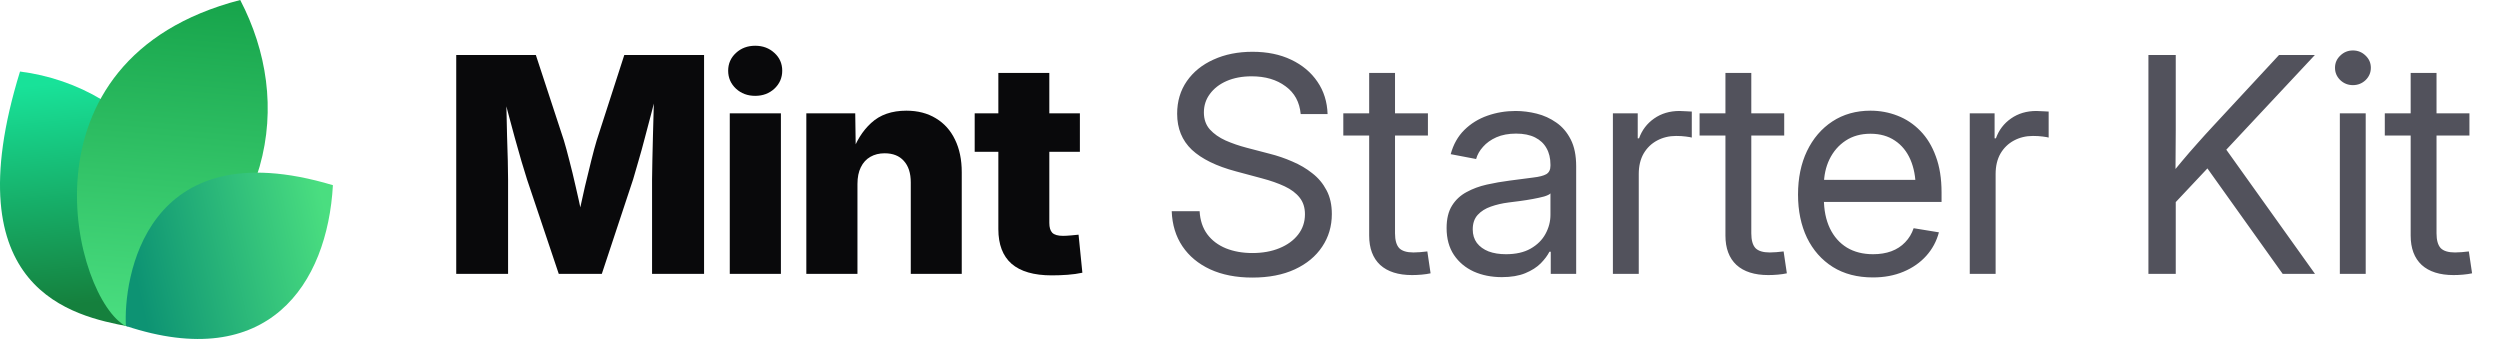
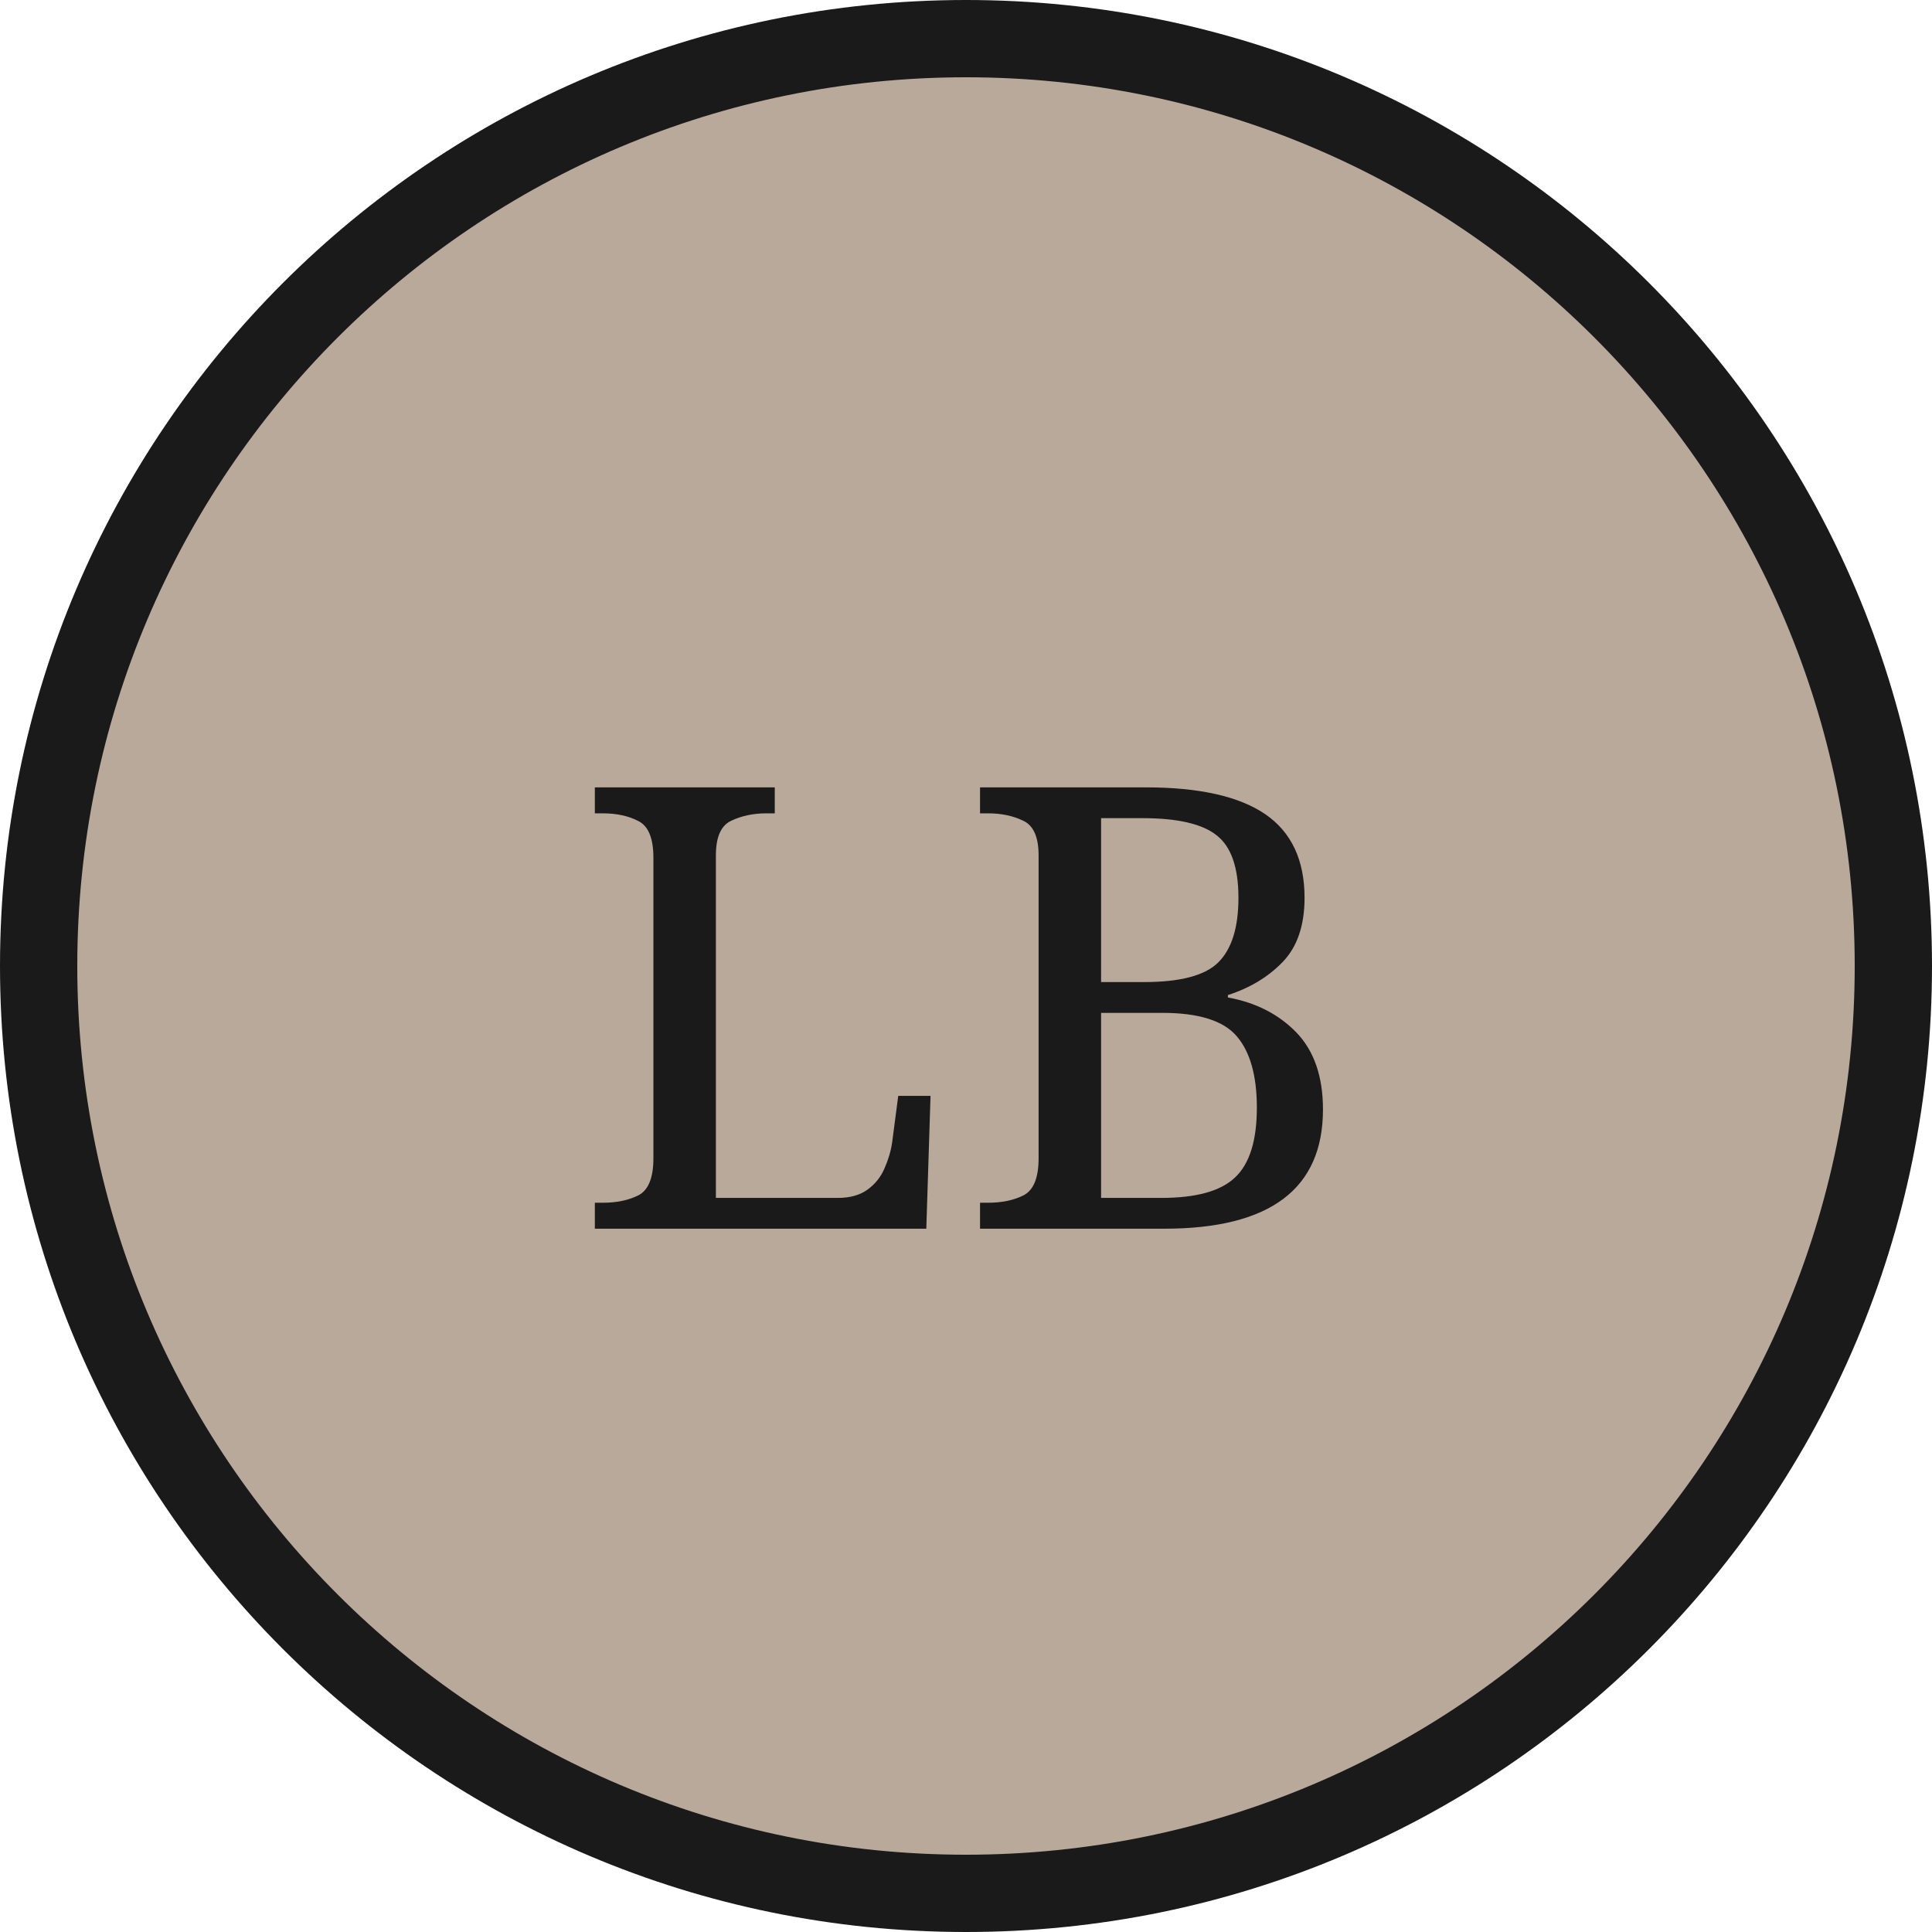
- <svg xmlns="http://www.w3.org/2000/svg" width="177" height="24" viewBox="0 0 177 24" fill="none">
-   <path d="M9.061 23.108C5.268 22.377 -3.391 20.627 1.417 5.064C9.634 6.099 16.973 14.064 9.061 23.108Z" fill="url(#paint0_linear_17557_2020)" />
-   <path d="M8.919 23.094C5.276 21.222 0.784 4.209 17.007 0C20.757 7.193 19.621 16.545 8.919 23.094Z" fill="url(#paint1_linear_17557_2020)" />
-   <path d="M8.914 23.079C8.735 19.882 10.159 9.085 23.57 13.111C23.181 20.123 18.984 26.418 8.914 23.079Z" fill="url(#paint2_linear_17557_2020)" />
-   <path d="M32.301 19.392V3.894H37.938L39.925 9.948C40.036 10.315 40.164 10.787 40.31 11.362C40.462 11.938 40.611 12.552 40.757 13.204C40.91 13.855 41.048 14.483 41.173 15.086C41.305 15.682 41.412 16.192 41.495 16.615H40.695C40.771 16.192 40.871 15.682 40.996 15.086C41.128 14.49 41.267 13.866 41.412 13.214C41.565 12.562 41.714 11.948 41.86 11.373C42.005 10.79 42.133 10.315 42.244 9.948L44.2 3.894H49.848V19.392H46.166V12.704C46.166 12.357 46.173 11.917 46.187 11.383C46.2 10.849 46.214 10.27 46.228 9.646C46.249 9.022 46.266 8.391 46.28 7.753C46.301 7.115 46.311 6.519 46.311 5.964H46.623C46.485 6.561 46.332 7.181 46.166 7.826C45.999 8.471 45.833 9.102 45.666 9.719C45.507 10.336 45.351 10.901 45.198 11.414C45.053 11.928 44.928 12.357 44.824 12.704L42.608 19.392H39.561L37.314 12.704C37.203 12.357 37.072 11.928 36.919 11.414C36.773 10.901 36.614 10.34 36.441 9.729C36.274 9.112 36.104 8.481 35.931 7.836C35.764 7.192 35.608 6.567 35.463 5.964H35.827C35.834 6.512 35.844 7.105 35.858 7.743C35.872 8.374 35.886 9.005 35.9 9.636C35.92 10.26 35.938 10.839 35.952 11.373C35.965 11.907 35.972 12.351 35.972 12.704V19.392H32.301ZM51.668 19.392V8.024H55.288V19.392H51.668ZM53.468 6.786C52.927 6.786 52.473 6.616 52.105 6.276C51.738 5.93 51.554 5.507 51.554 5.007C51.554 4.508 51.738 4.088 52.105 3.749C52.473 3.409 52.927 3.239 53.468 3.239C54.009 3.239 54.463 3.409 54.83 3.749C55.198 4.082 55.382 4.501 55.382 5.007C55.382 5.507 55.198 5.93 54.83 6.276C54.463 6.616 54.009 6.786 53.468 6.786ZM60.708 13.027V19.392H57.088V8.024H60.551L60.593 10.967H60.281C60.593 10.024 61.061 9.268 61.685 8.7C62.309 8.124 63.138 7.836 64.171 7.836C64.975 7.836 65.672 8.017 66.262 8.377C66.851 8.731 67.302 9.234 67.614 9.885C67.933 10.537 68.092 11.307 68.092 12.194V19.392H64.483V12.912C64.483 12.26 64.32 11.754 63.994 11.394C63.675 11.033 63.221 10.853 62.632 10.853C62.25 10.853 61.914 10.936 61.623 11.102C61.332 11.269 61.106 11.515 60.947 11.841C60.787 12.16 60.708 12.555 60.708 13.027ZM76.456 8.024V10.749H69.008V8.024H76.456ZM70.683 5.163H74.292V15.783C74.292 16.102 74.361 16.334 74.5 16.48C74.646 16.625 74.899 16.698 75.259 16.698C75.405 16.698 75.596 16.688 75.831 16.667C76.074 16.646 76.251 16.629 76.362 16.615L76.632 19.309C76.313 19.378 75.963 19.427 75.582 19.455C75.207 19.482 74.836 19.496 74.469 19.496C73.2 19.496 72.25 19.222 71.619 18.674C70.995 18.127 70.683 17.308 70.683 16.22V5.163Z" fill="#09090B" />
-   <path d="M88.667 19.652C87.523 19.652 86.528 19.458 85.682 19.07C84.843 18.681 84.188 18.137 83.716 17.437C83.245 16.736 82.992 15.908 82.957 14.951H84.933C84.968 15.596 85.148 16.14 85.474 16.584C85.8 17.021 86.24 17.354 86.795 17.582C87.35 17.804 87.974 17.915 88.667 17.915C89.388 17.915 90.026 17.801 90.581 17.572C91.143 17.343 91.583 17.024 91.902 16.615C92.228 16.199 92.391 15.717 92.391 15.169C92.391 14.698 92.266 14.306 92.017 13.994C91.767 13.675 91.413 13.408 90.956 13.193C90.498 12.978 89.954 12.787 89.323 12.621L87.502 12.132C86.123 11.765 85.082 11.255 84.382 10.603C83.689 9.944 83.342 9.095 83.342 8.055C83.342 7.174 83.571 6.404 84.028 5.746C84.486 5.087 85.117 4.577 85.921 4.217C86.726 3.849 87.645 3.666 88.678 3.666C89.718 3.666 90.63 3.853 91.413 4.227C92.204 4.602 92.824 5.122 93.275 5.787C93.726 6.446 93.965 7.209 93.993 8.076H92.089C92.013 7.23 91.656 6.574 91.018 6.11C90.387 5.638 89.586 5.403 88.615 5.403C87.95 5.403 87.36 5.513 86.847 5.735C86.341 5.957 85.946 6.262 85.661 6.651C85.377 7.032 85.235 7.469 85.235 7.961C85.235 8.447 85.377 8.849 85.661 9.168C85.946 9.48 86.317 9.74 86.774 9.948C87.232 10.149 87.724 10.319 88.251 10.457L89.884 10.884C90.439 11.023 90.977 11.206 91.496 11.435C92.023 11.657 92.495 11.934 92.911 12.267C93.334 12.593 93.67 12.995 93.92 13.474C94.17 13.945 94.294 14.504 94.294 15.149C94.294 16.015 94.066 16.788 93.608 17.468C93.157 18.148 92.512 18.681 91.673 19.07C90.834 19.458 89.832 19.652 88.667 19.652ZM101.097 8.024V9.594H95.106V8.024H101.097ZM96.937 5.163H98.767V16.521C98.767 17 98.865 17.347 99.059 17.562C99.26 17.77 99.6 17.874 100.078 17.874C100.21 17.874 100.366 17.867 100.546 17.853C100.733 17.832 100.903 17.815 101.056 17.801L101.285 19.351C101.097 19.392 100.886 19.423 100.65 19.444C100.414 19.465 100.189 19.475 99.974 19.475C98.996 19.475 98.244 19.236 97.717 18.758C97.197 18.272 96.937 17.579 96.937 16.677V5.163ZM106.33 19.621C105.595 19.621 104.932 19.489 104.343 19.226C103.754 18.955 103.285 18.564 102.939 18.05C102.592 17.53 102.419 16.896 102.419 16.147C102.419 15.495 102.547 14.965 102.804 14.556C103.06 14.146 103.403 13.828 103.833 13.599C104.263 13.363 104.742 13.186 105.269 13.068C105.796 12.95 106.333 12.857 106.881 12.787C107.574 12.69 108.132 12.617 108.555 12.569C108.978 12.52 109.287 12.441 109.481 12.33C109.675 12.212 109.772 12.014 109.772 11.737V11.654C109.772 11.203 109.679 10.815 109.492 10.489C109.311 10.163 109.041 9.91 108.68 9.729C108.32 9.549 107.872 9.459 107.338 9.459C106.805 9.459 106.34 9.546 105.945 9.719C105.556 9.892 105.241 10.118 104.998 10.395C104.755 10.665 104.593 10.953 104.509 11.258L102.71 10.915C102.897 10.222 103.22 9.65 103.677 9.199C104.135 8.748 104.679 8.412 105.31 8.19C105.941 7.968 106.607 7.857 107.307 7.857C107.8 7.857 108.295 7.92 108.795 8.044C109.301 8.169 109.765 8.381 110.188 8.679C110.611 8.97 110.951 9.369 111.208 9.875C111.464 10.374 111.593 11.005 111.593 11.768V19.392H109.793V17.822H109.7C109.568 18.085 109.363 18.359 109.086 18.643C108.809 18.921 108.444 19.153 107.994 19.34C107.543 19.527 106.988 19.621 106.33 19.621ZM106.621 17.998C107.321 17.998 107.904 17.867 108.368 17.603C108.84 17.333 109.19 16.986 109.419 16.563C109.654 16.133 109.772 15.682 109.772 15.211V13.692C109.703 13.769 109.554 13.841 109.325 13.911C109.096 13.973 108.829 14.032 108.524 14.088C108.226 14.143 107.921 14.192 107.609 14.233C107.304 14.275 107.033 14.309 106.798 14.337C106.354 14.393 105.938 14.49 105.549 14.628C105.168 14.76 104.86 14.954 104.624 15.211C104.388 15.467 104.27 15.811 104.27 16.241C104.27 16.615 104.367 16.934 104.561 17.198C104.762 17.461 105.04 17.662 105.393 17.801C105.747 17.933 106.156 17.998 106.621 17.998ZM114.193 19.392V8.024H115.951V9.792H116.045C116.253 9.209 116.61 8.741 117.116 8.388C117.622 8.034 118.219 7.857 118.905 7.857C119.058 7.857 119.217 7.864 119.384 7.878C119.55 7.885 119.682 7.892 119.779 7.899V9.74C119.716 9.719 119.578 9.695 119.363 9.667C119.155 9.639 118.922 9.625 118.666 9.625C118.174 9.625 117.726 9.733 117.324 9.948C116.922 10.163 116.603 10.471 116.367 10.874C116.138 11.276 116.024 11.758 116.024 12.319V19.392H114.193ZM126.322 8.024V9.594H120.33V8.024H126.322ZM122.161 5.163H123.992V16.521C123.992 17 124.089 17.347 124.283 17.562C124.484 17.77 124.824 17.874 125.302 17.874C125.434 17.874 125.59 17.867 125.77 17.853C125.958 17.832 126.127 17.815 126.28 17.801L126.509 19.351C126.322 19.392 126.11 19.423 125.874 19.444C125.639 19.465 125.413 19.475 125.198 19.475C124.221 19.475 123.468 19.236 122.941 18.758C122.421 18.272 122.161 17.579 122.161 16.677V5.163ZM132.604 19.642C131.502 19.642 130.555 19.396 129.765 18.903C128.974 18.404 128.364 17.714 127.934 16.834C127.511 15.946 127.3 14.927 127.3 13.775C127.3 12.611 127.511 11.584 127.934 10.697C128.364 9.802 128.964 9.102 129.734 8.596C130.51 8.089 131.408 7.836 132.428 7.836C133.1 7.836 133.738 7.954 134.341 8.19C134.952 8.426 135.489 8.783 135.954 9.261C136.425 9.74 136.793 10.343 137.056 11.071C137.327 11.792 137.462 12.645 137.462 13.63V14.296H128.433V12.735H136.463L135.631 13.297C135.631 12.541 135.506 11.876 135.257 11.3C135.007 10.725 134.643 10.277 134.165 9.958C133.686 9.632 133.107 9.469 132.428 9.469C131.748 9.469 131.162 9.632 130.67 9.958C130.177 10.284 129.796 10.725 129.526 11.279C129.262 11.827 129.13 12.441 129.13 13.12V14.046C129.13 14.864 129.273 15.572 129.557 16.168C129.841 16.757 130.243 17.211 130.763 17.53C131.283 17.842 131.901 17.998 132.615 17.998C133.093 17.998 133.523 17.929 133.905 17.79C134.293 17.645 134.619 17.433 134.882 17.156C135.153 16.879 135.354 16.546 135.486 16.157L137.275 16.449C137.108 17.08 136.81 17.634 136.38 18.113C135.95 18.591 135.413 18.966 134.768 19.236C134.123 19.507 133.402 19.642 132.604 19.642ZM139.459 19.392V8.024H141.217V9.792H141.311C141.519 9.209 141.876 8.741 142.382 8.388C142.888 8.034 143.485 7.857 144.171 7.857C144.324 7.857 144.483 7.864 144.649 7.878C144.816 7.885 144.948 7.892 145.045 7.899V9.74C144.982 9.719 144.844 9.695 144.629 9.667C144.421 9.639 144.188 9.625 143.932 9.625C143.439 9.625 142.992 9.733 142.59 9.948C142.188 10.163 141.869 10.471 141.633 10.874C141.404 11.276 141.29 11.758 141.29 12.319V19.392H139.459ZM153.429 14.961V12.715C153.783 12.257 154.136 11.82 154.49 11.404C154.844 10.981 155.204 10.565 155.572 10.156C155.939 9.74 156.314 9.327 156.695 8.918L161.355 3.894H163.893L157.277 10.967H157.184L153.429 14.961ZM152.108 19.392V3.894H154.043V9.241L154.022 12.559L154.043 13.505V19.392H152.108ZM161.615 19.392L155.967 11.477L157.173 9.969L163.903 19.392H161.615ZM165.661 19.392V8.024H167.492V19.392H165.661ZM166.587 6.027C166.24 6.027 165.942 5.909 165.692 5.673C165.443 5.43 165.318 5.139 165.318 4.799C165.318 4.459 165.443 4.172 165.692 3.936C165.942 3.693 166.24 3.572 166.587 3.572C166.934 3.572 167.232 3.693 167.482 3.936C167.731 4.172 167.856 4.459 167.856 4.799C167.856 5.139 167.731 5.43 167.482 5.673C167.232 5.909 166.934 6.027 166.587 6.027ZM174.836 8.024V9.594H168.844V8.024H174.836ZM170.675 5.163H172.506V16.521C172.506 17 172.603 17.347 172.797 17.562C172.998 17.77 173.338 17.874 173.816 17.874C173.948 17.874 174.104 17.867 174.284 17.853C174.472 17.832 174.641 17.815 174.794 17.801L175.023 19.351C174.836 19.392 174.624 19.423 174.388 19.444C174.153 19.465 173.927 19.475 173.712 19.475C172.735 19.475 171.982 19.236 171.455 18.758C170.935 18.272 170.675 17.579 170.675 16.677V5.163Z" fill="#52525C" />
-   <defs>
-     <linearGradient id="paint0_linear_17557_2020" x1="3.776" y1="5.916" x2="5.232" y2="21.559" gradientUnits="userSpaceOnUse">
-       <stop stop-color="#18E299" />
-       <stop offset="1" stop-color="#15803D" />
-     </linearGradient>
-     <linearGradient id="paint1_linear_17557_2020" x1="12.171" y1="-0.718" x2="10.19" y2="22.983" gradientUnits="userSpaceOnUse">
-       <stop stop-color="#16A34A" />
-       <stop offset="1" stop-color="#4ADE80" />
-     </linearGradient>
-     <linearGradient id="paint2_linear_17557_2020" x1="23.133" y1="15.353" x2="9.338" y2="18.52" gradientUnits="userSpaceOnUse">
-       <stop stop-color="#4ADE80" />
-       <stop offset="1" stop-color="#0D9373" />
-     </linearGradient>
-   </defs>
+ <svg xmlns="http://www.w3.org/2000/svg" width="100" height="100" viewBox="0 0 100 100" fill="none">
+   <circle cx="50" cy="50" r="48" stroke="#1A1A1A" stroke-width="4" fill="#B8A99A" />
+   <text x="50%" y="54%" text-anchor="middle" fill="#1A1A1A" font-size="32" font-family="serif" dy=".3em">LB</text>
</svg>
